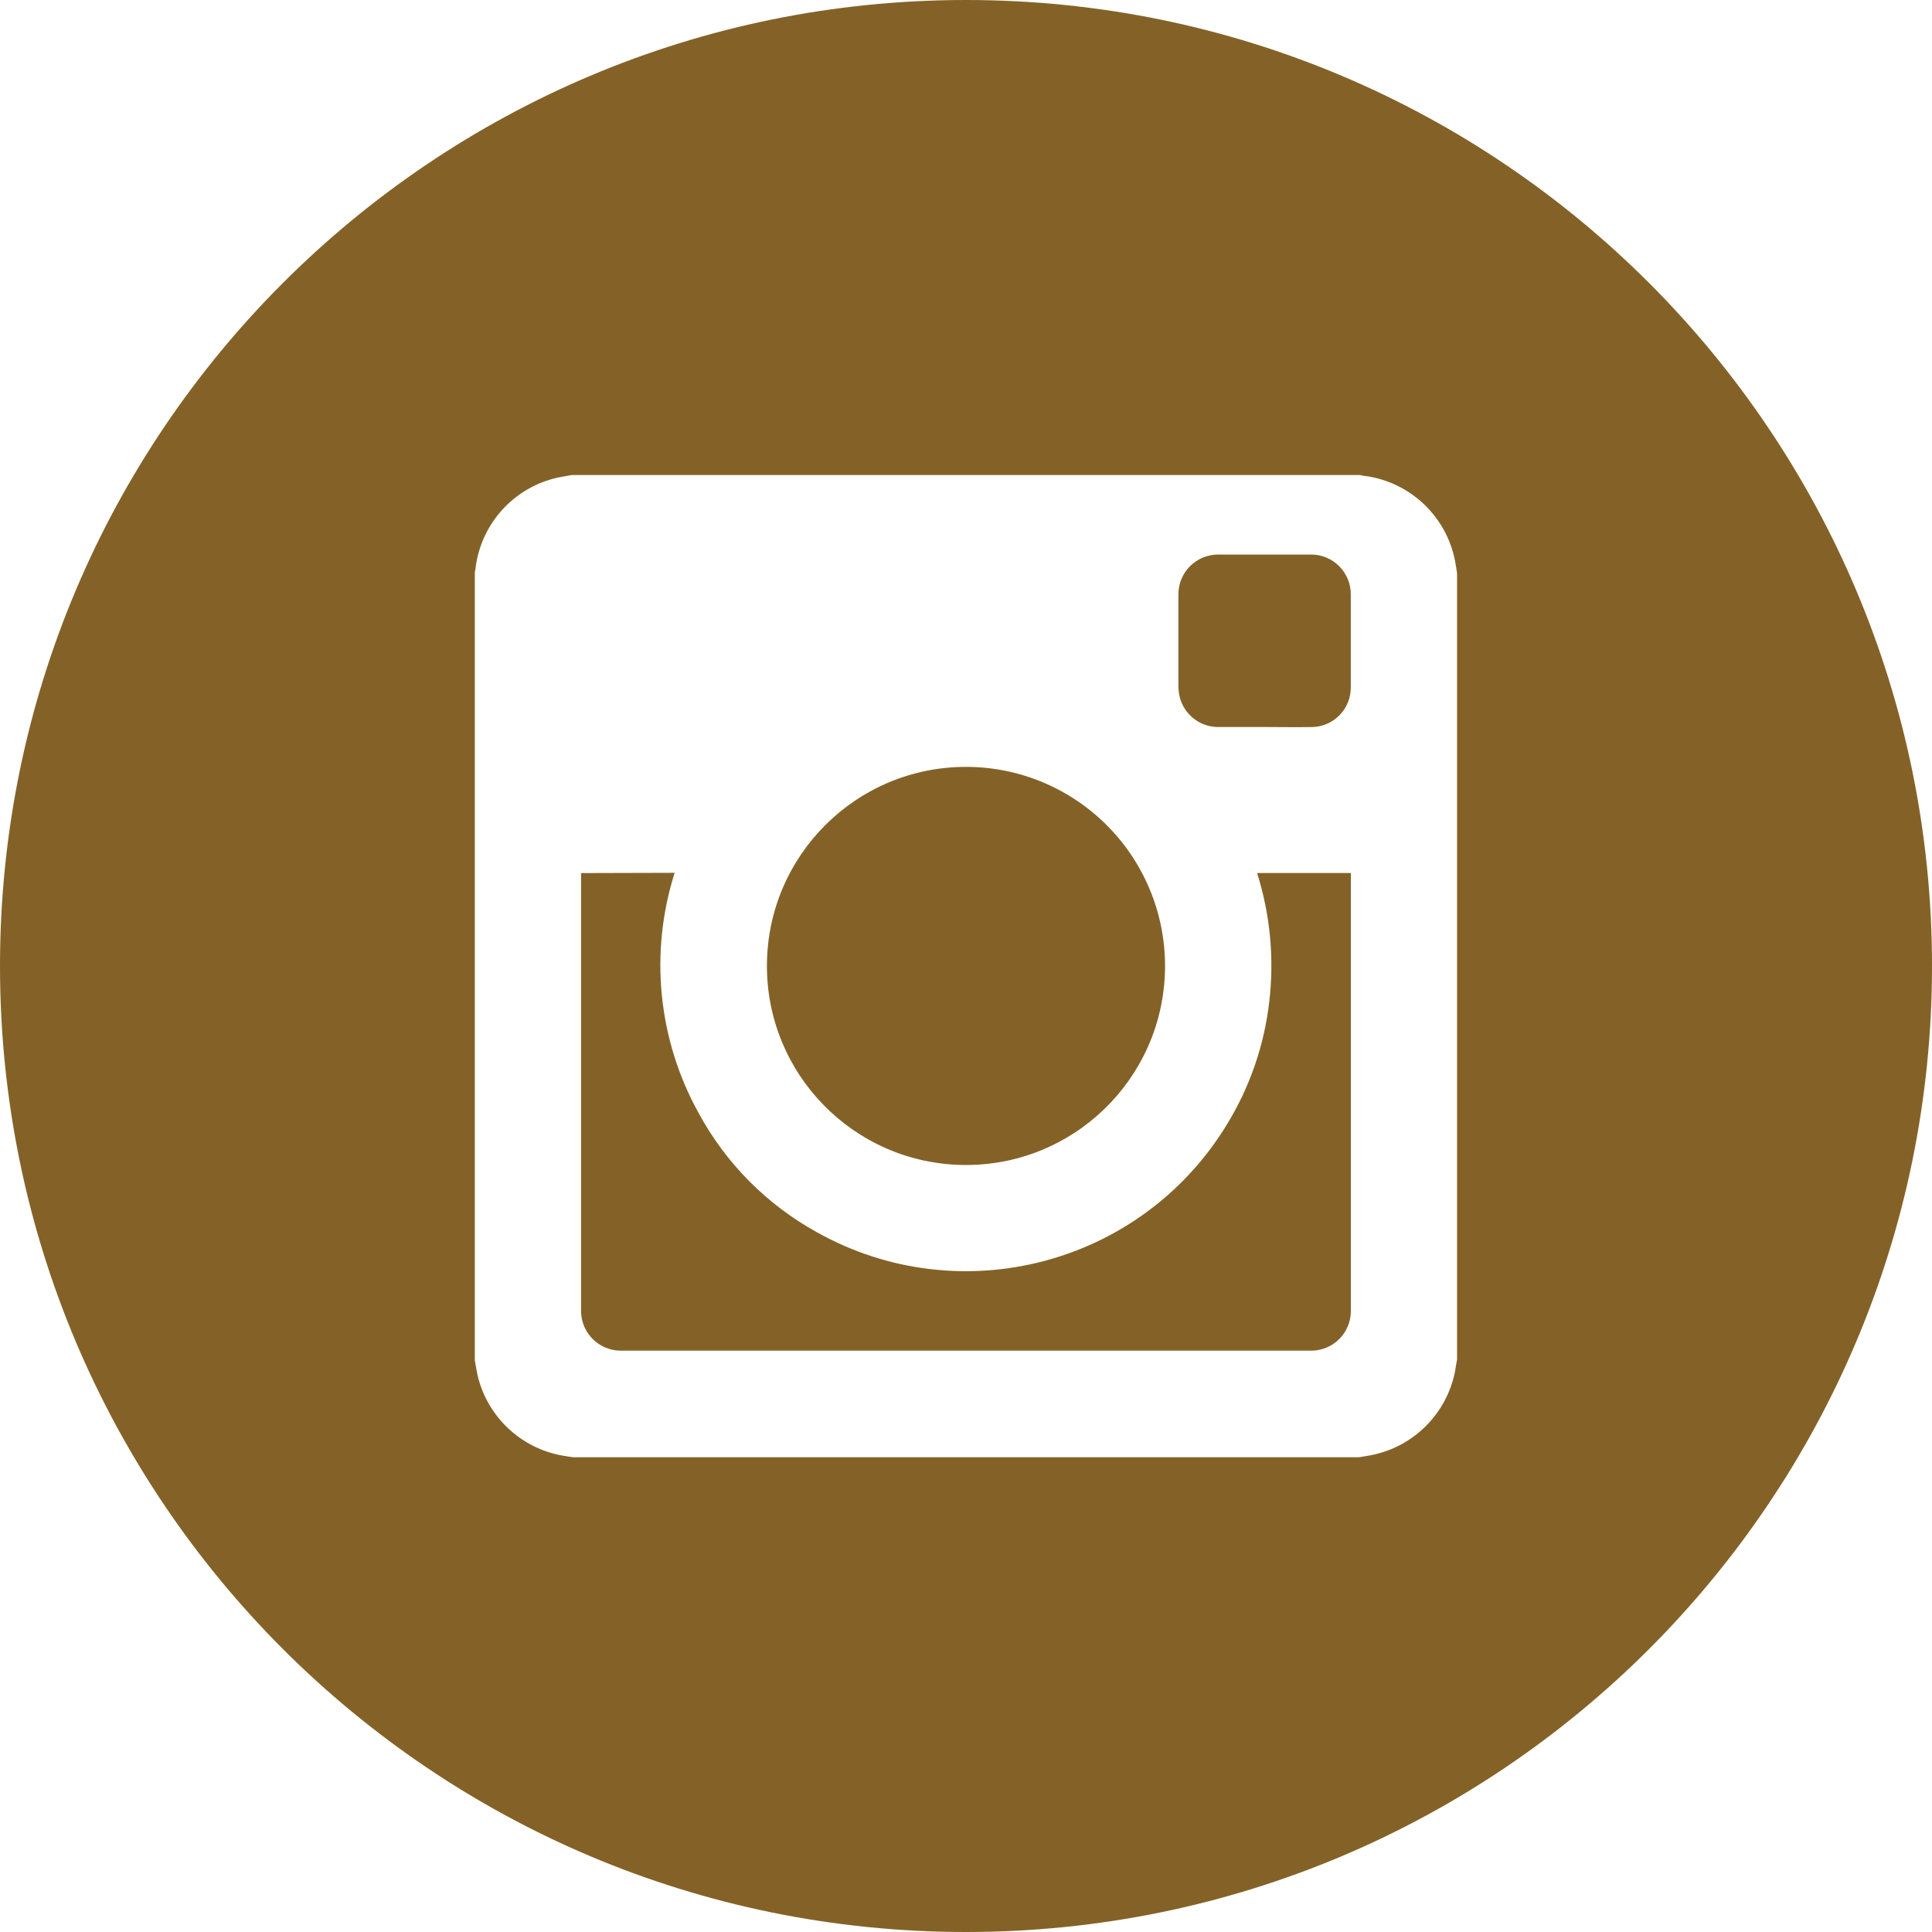
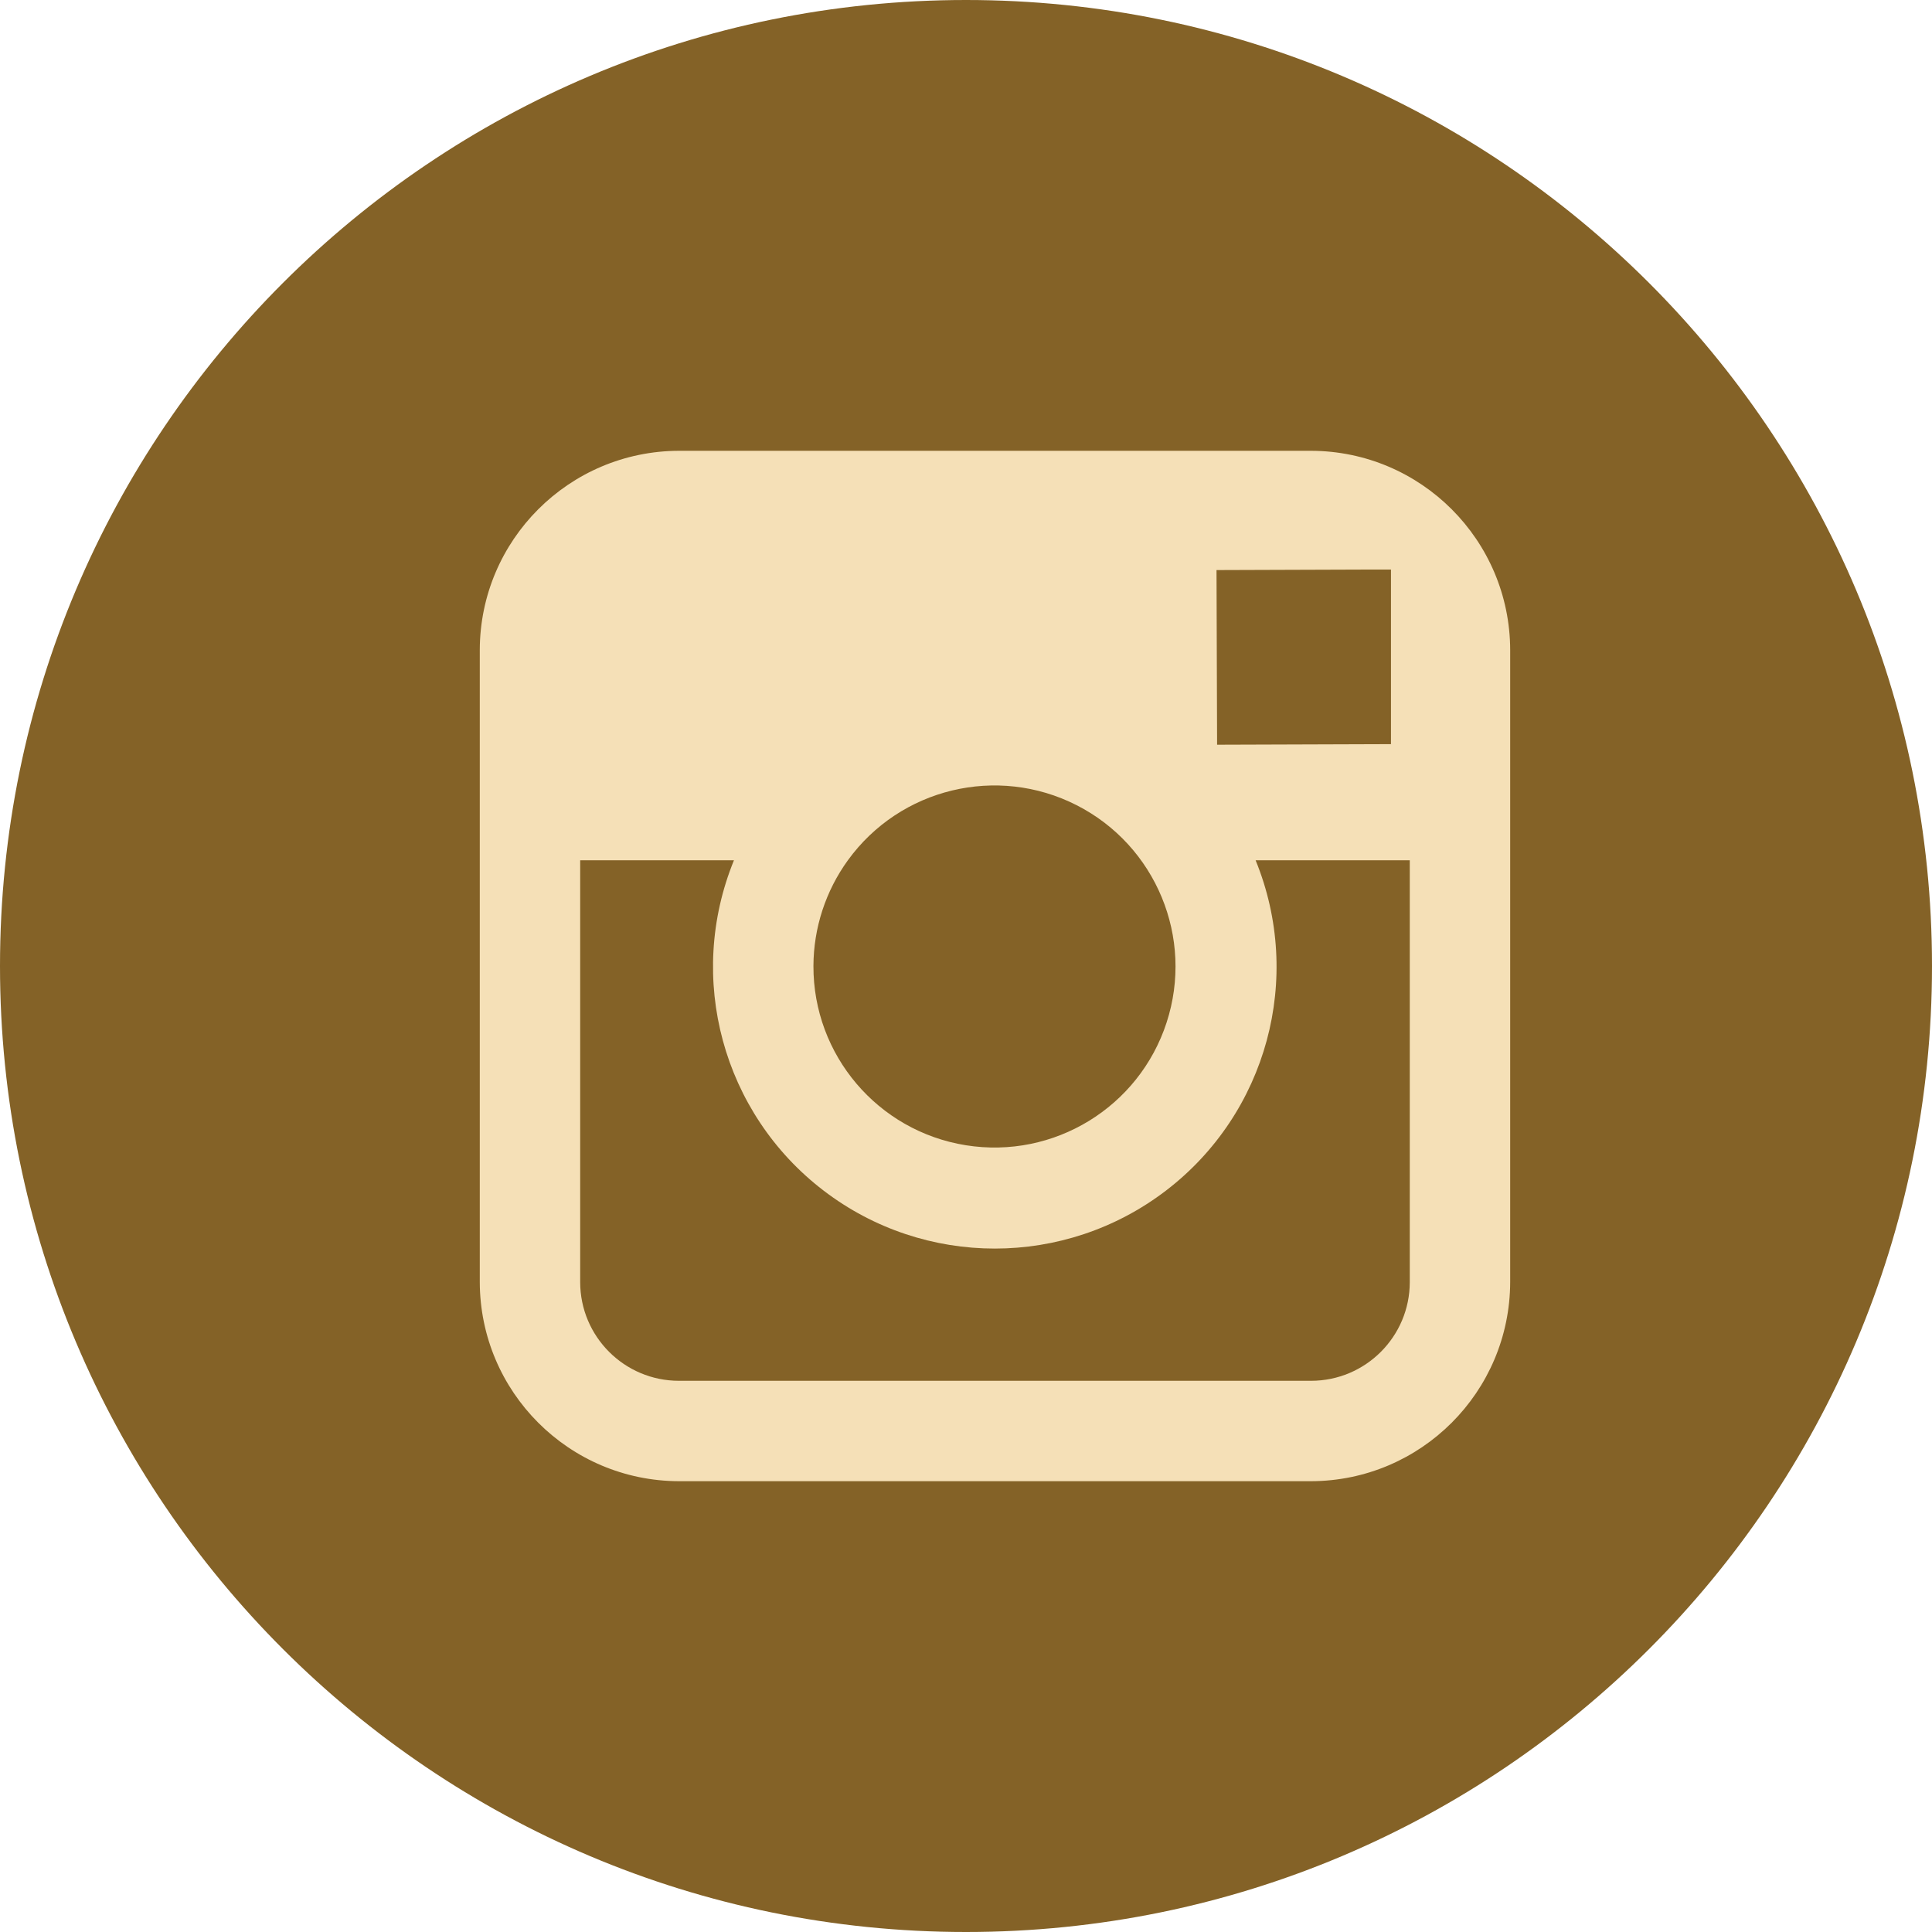
<svg xmlns="http://www.w3.org/2000/svg" width="30" height="30" viewBox="0 0 30 30">
-   <defs>
-     <style>.a{fill:#846227;fill-rule:evenodd;}</style>
-   </defs>
-   <path class="a" d="M23.635,15.289v0c.251,0,.5.005.754,0a.612.612,0,0,0,.586-.609V13.231a.616.616,0,0,0-.618-.62H22.916a.617.617,0,0,0-.618.622c0,.477,0,.955,0,1.432a.7.7,0,0,0,.037.213.616.616,0,0,0,.6.411ZM19,15.908a3.091,3.091,0,1,0,3.09,3.159A3.091,3.091,0,0,0,19,15.908Zm-5.977,1.649V17.6q0,3.386,0,6.773a.617.617,0,0,0,.606.6H24.368a.616.616,0,0,0,.608-.606q0-3.382,0-6.764v-.047H23.52a4.773,4.773,0,0,1,.188,2.007,4.661,4.661,0,0,1-.658,1.9,4.741,4.741,0,0,1-6.362,1.673,4.633,4.633,0,0,1-1.842-1.857,4.737,4.737,0,0,1-.37-3.726ZM25.1,26.628c.08-.013.159-.024.237-.042a1.651,1.651,0,0,0,1.254-1.278c.013-.069.022-.136.034-.2V12.9c-.011-.066-.02-.134-.033-.2a1.65,1.65,0,0,0-1.39-1.309c-.029,0-.056-.01-.085-.015H12.88c-.073.014-.148.024-.22.04A1.645,1.645,0,0,0,11.387,12.8c0,.028-.01.057-.014.085V25.12c.014.077.025.156.042.233a1.651,1.651,0,0,0,1.385,1.26l.1.015ZM19,34A15,15,0,1,1,34,19,15,15,0,0,1,19,34Z" transform="translate(-4 -4)" />
+   <g id="Group_111" data-name="Group 111" transform="translate(0.211)">
+     <circle id="Ellipse_29" data-name="Ellipse 29" cx="15" cy="15" r="15" transform="translate(-0.211)" fill="#846227" />
+     <path id="instagram" d="M16.327,4.831H6.511A3.1,3.1,0,0,0,3.419,7.923v9.816a3.1,3.1,0,0,0,3.092,3.092h9.816a3.1,3.1,0,0,0,3.092-3.092V7.923A3.1,3.1,0,0,0,16.327,4.831Zm.887,1.844h.354V9.386l-2.7.009-.009-2.712ZM9.135,11.189A2.811,2.811,0,1,1,8.6,12.831,2.815,2.815,0,0,1,9.135,11.189Zm8.725,6.55a1.534,1.534,0,0,1-1.533,1.533H6.511a1.534,1.534,0,0,1-1.533-1.533v-6.55H7.366a4.375,4.375,0,1,0,8.1,0H17.86Z" transform="translate(3.82 2.169)" fill="#f5e0b7" />
+   </g>
</svg>
